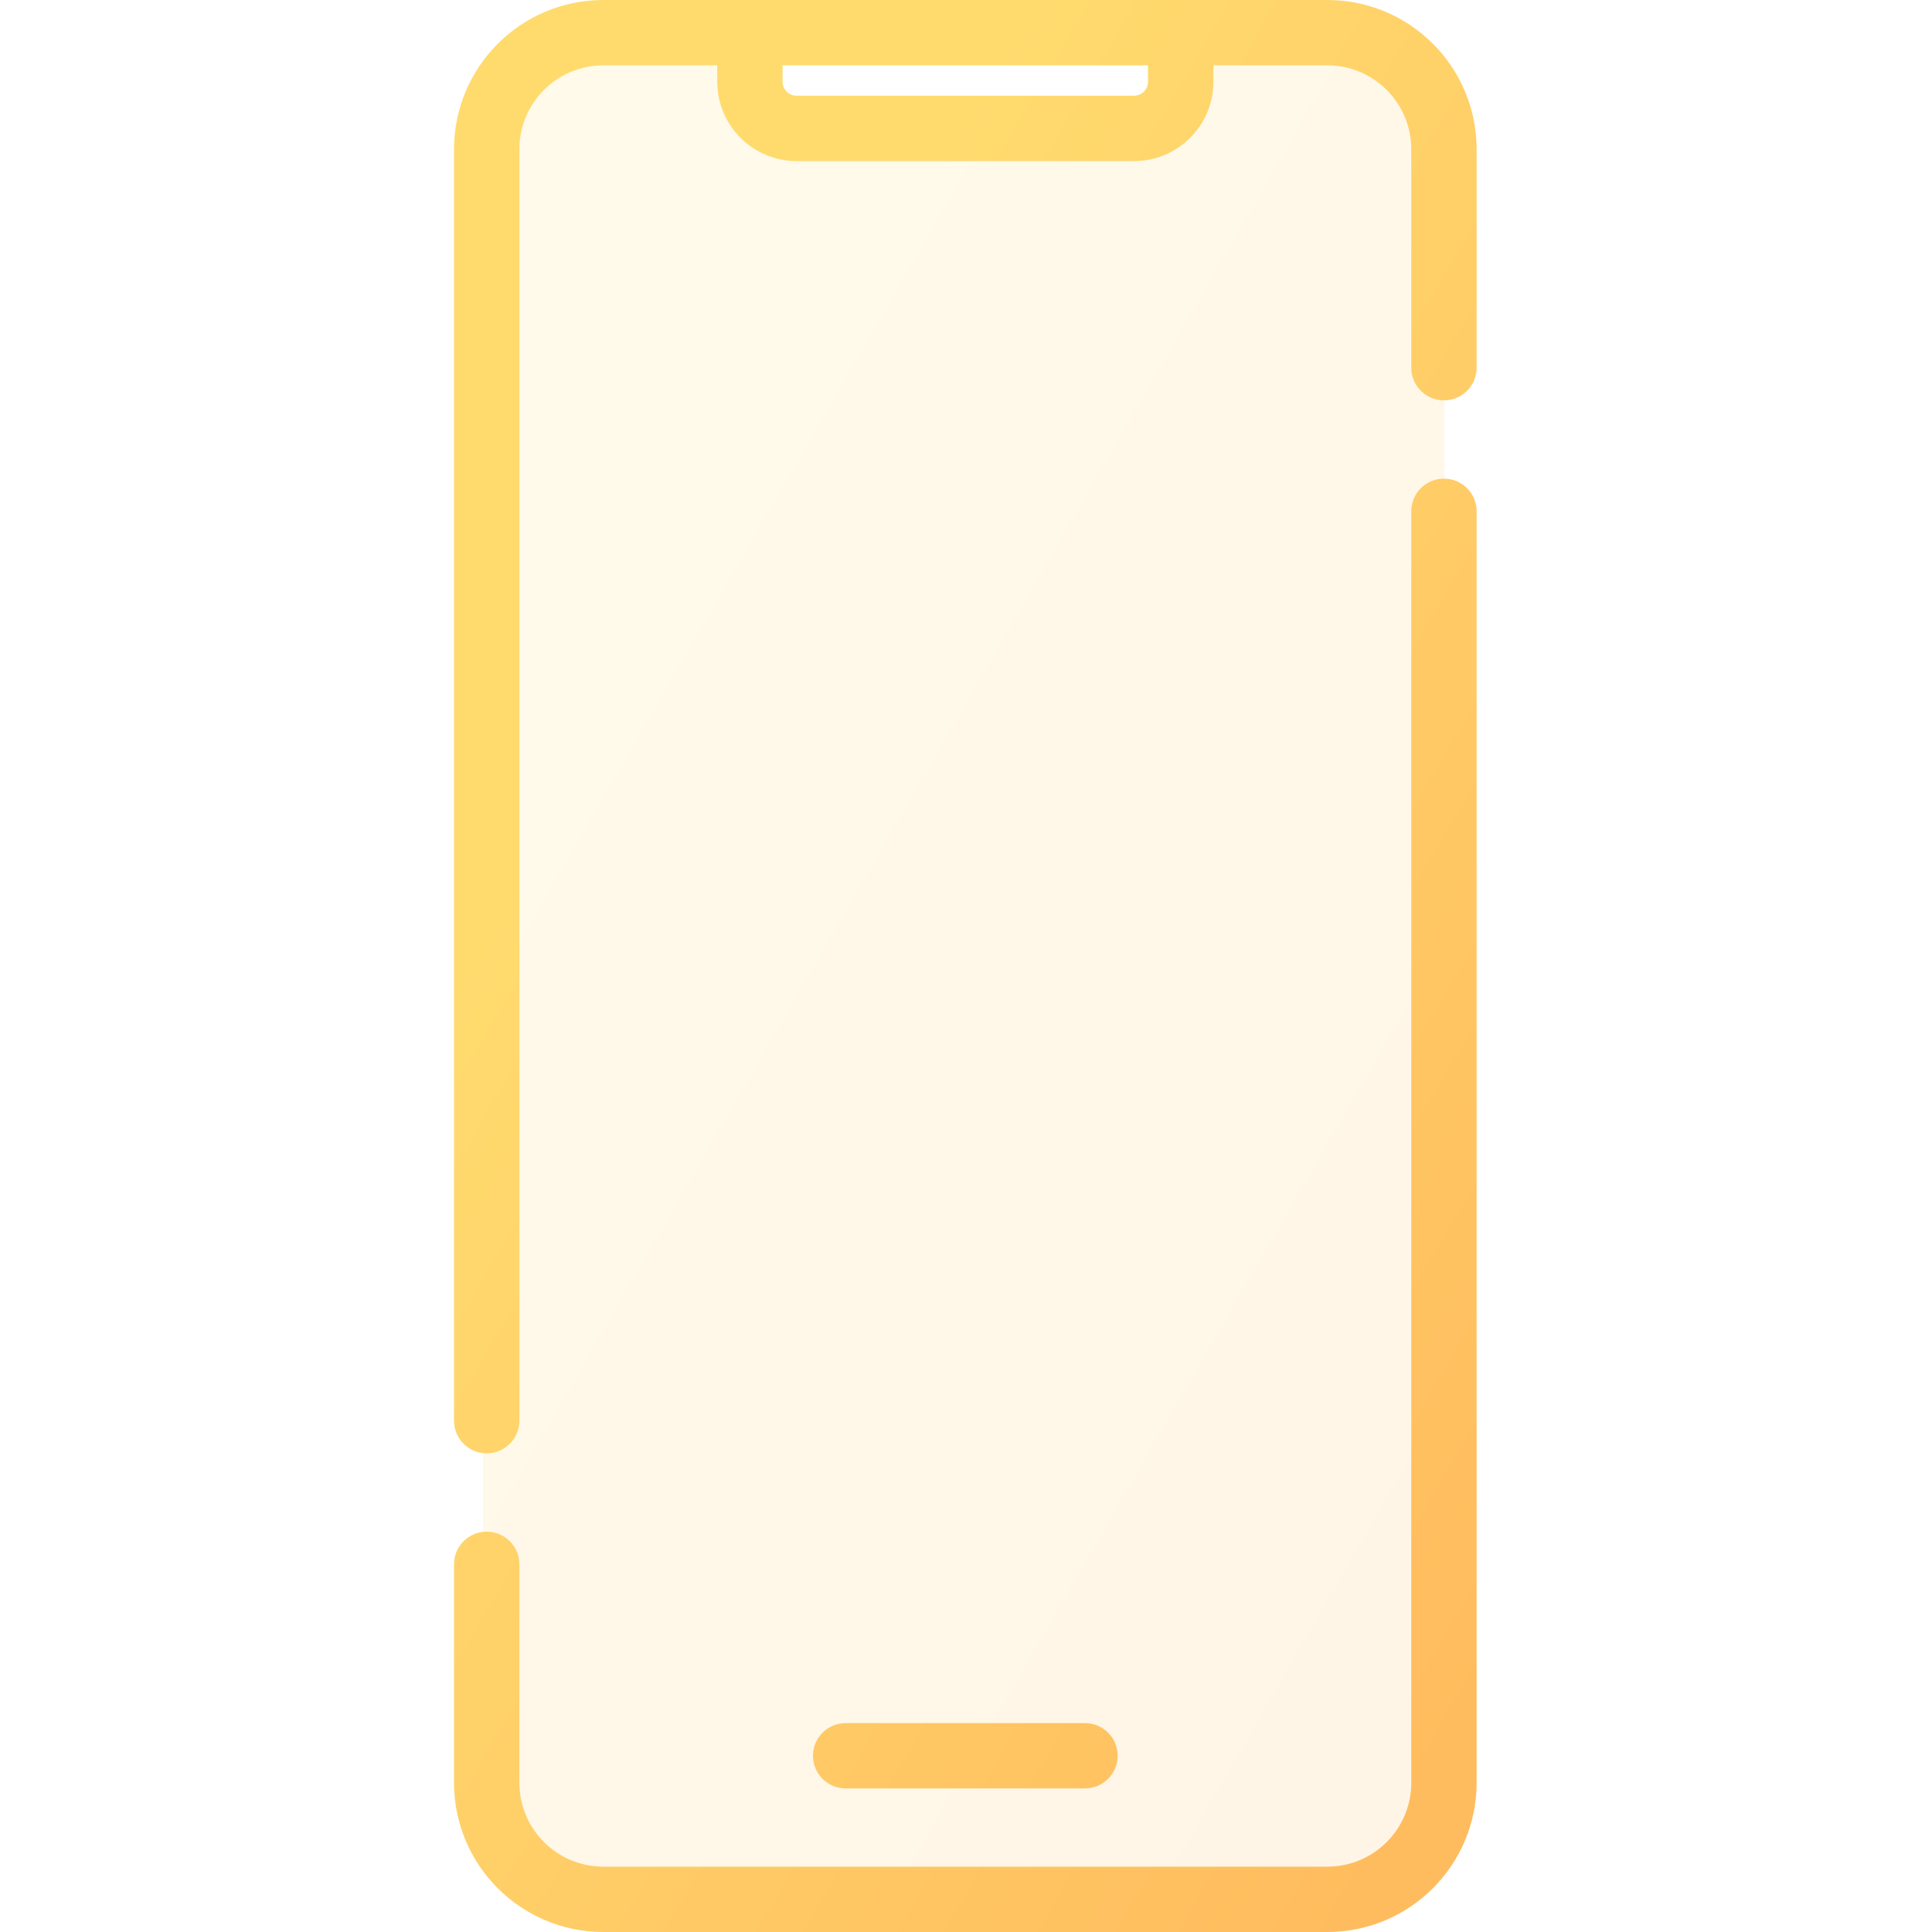
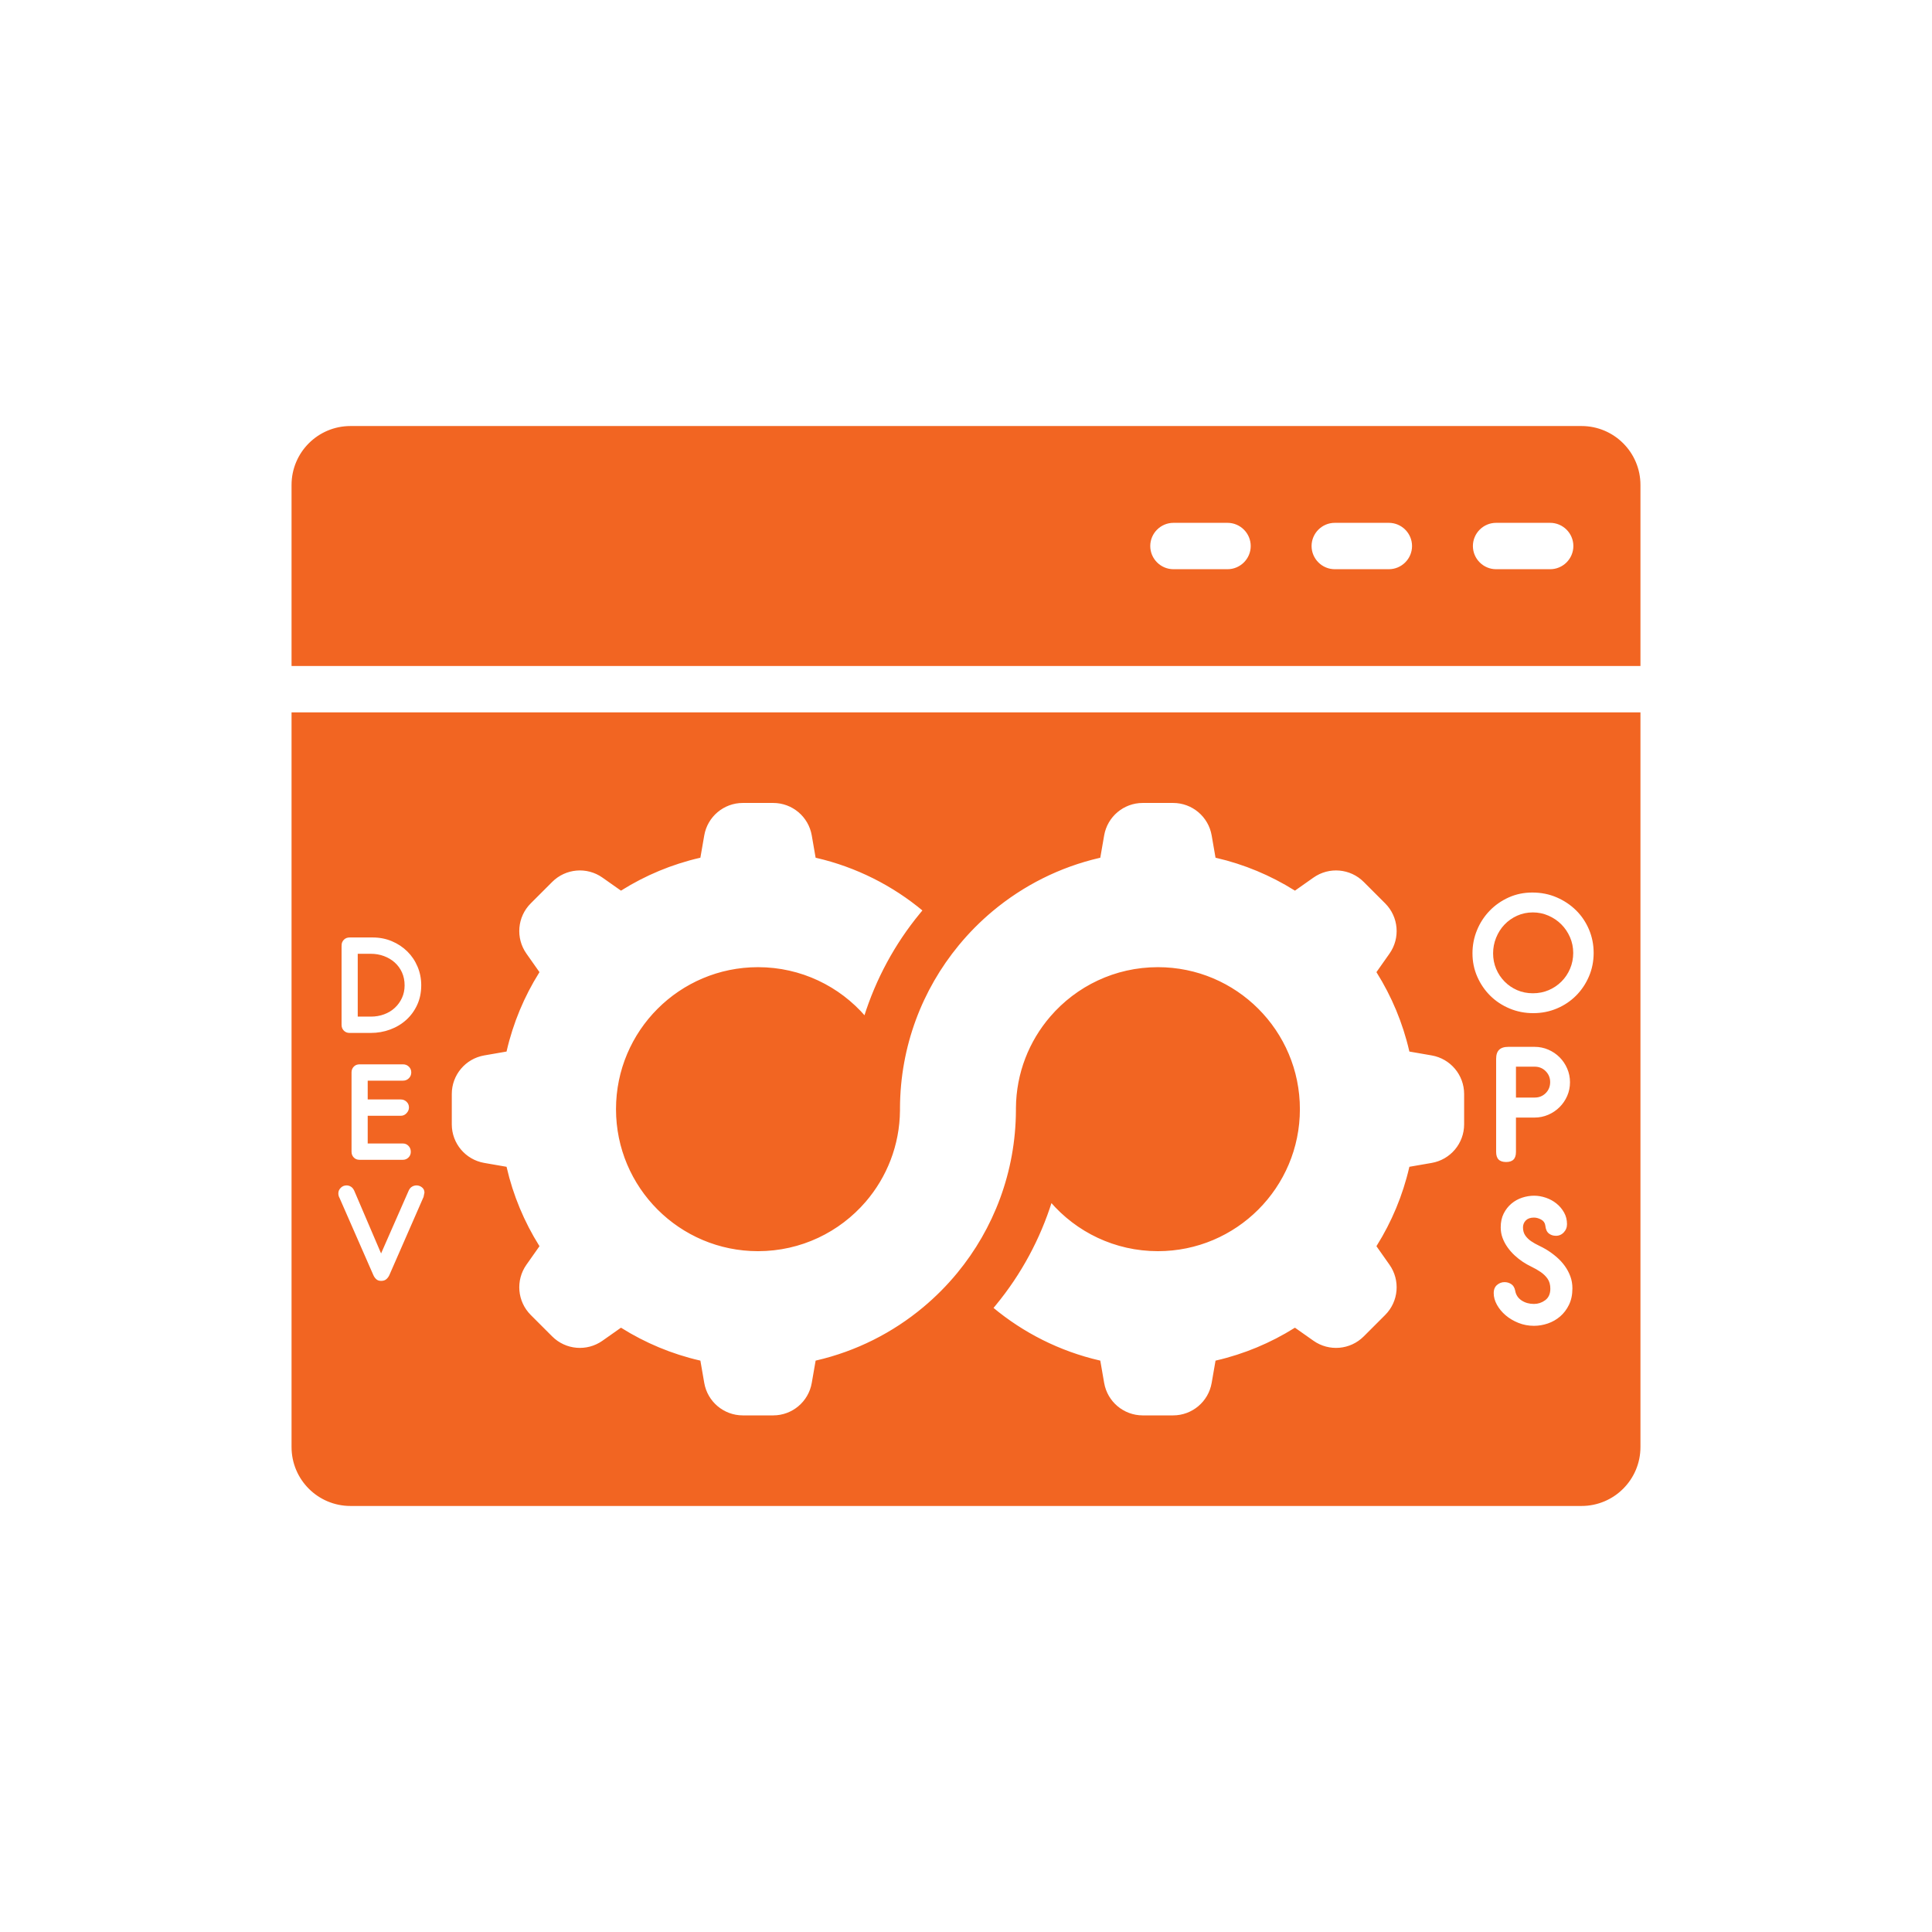
- <svg xmlns="http://www.w3.org/2000/svg" width="40" height="40" viewBox="0 0 22 40" fill="none">
-   <path opacity="0.15" fill-rule="evenodd" clip-rule="evenodd" d="M3 1C1.895 1 1 1.895 1 3V37C1 38.105 1.895 39 3 39H18.9C20.005 39 20.9 38.105 20.9 37V3C20.9 1.895 20.005 1 18.9 1H15.663V2H6.237V1H3Z" fill="url(#paint0_linear)" />
-   <path d="M8.509 35.675C8.135 35.675 7.832 35.977 7.832 36.351C7.832 36.724 8.135 37.027 8.509 37.027V35.675ZM13.463 37.027C13.837 37.027 14.14 36.724 14.14 36.351C14.14 35.977 13.837 35.675 13.463 35.675V37.027ZM0.4 29.414C0.4 29.788 0.703 30.09 1.076 30.09C1.45 30.09 1.753 29.788 1.753 29.414H0.4ZM1.753 32.387C1.753 32.013 1.45 31.711 1.076 31.711C0.703 31.711 0.4 32.013 0.4 32.387H1.753ZM20.219 7.613C20.219 7.987 20.522 8.289 20.895 8.289C21.269 8.289 21.572 7.987 21.572 7.613H20.219ZM21.572 10.586C21.572 10.212 21.269 9.91 20.895 9.91C20.522 9.91 20.219 10.212 20.219 10.586H21.572ZM18.48 38.647H3.492V40H18.48V38.647ZM3.492 1.353H6.527V0H3.492V1.353ZM5.85 1.692H7.203V0.676H5.85V1.692ZM7.493 3.335H14.479V1.982H7.493V3.335ZM6.527 1.353H15.445V0H6.527V1.353ZM15.445 1.353H18.48V0H15.445V1.353ZM16.122 1.692V0.676H14.769V1.692H16.122ZM8.509 37.027H13.463V35.675H8.509V37.027ZM1.753 29.414V3.092H0.4V29.414H1.753ZM1.753 36.908V32.387H0.4V36.908H1.753ZM20.219 3.092V7.613H21.572V3.092H20.219ZM20.219 10.586V36.908H21.572V10.586H20.219ZM14.479 3.335C15.386 3.335 16.122 2.599 16.122 1.692H14.769C14.769 1.852 14.639 1.982 14.479 1.982V3.335ZM3.492 38.647C2.531 38.647 1.753 37.869 1.753 36.908H0.4C0.4 38.616 1.784 40 3.492 40V38.647ZM18.48 40C20.188 40 21.572 38.616 21.572 36.908H20.219C20.219 37.869 19.441 38.647 18.48 38.647V40ZM18.48 1.353C19.441 1.353 20.219 2.131 20.219 3.092H21.572C21.572 1.384 20.188 0 18.48 0V1.353ZM5.85 1.692C5.85 2.599 6.586 3.335 7.493 3.335V1.982C7.333 1.982 7.203 1.852 7.203 1.692H5.85ZM3.492 0C1.784 0 0.4 1.384 0.4 3.092H1.753C1.753 2.131 2.531 1.353 3.492 1.353V0Z" fill="url(#paint1_linear)" />
-   <defs>
-     <linearGradient id="paint0_linear" x1="2.128" y1="1" x2="30.702" y2="17.524" gradientUnits="userSpaceOnUse">
-       <stop offset="0.259" stop-color="#FFDB6E" />
-       <stop offset="1" stop-color="#FFBC5E" />
-     </linearGradient>
-     <linearGradient id="paint1_linear" x1="1.6" y1="8.08974e-07" x2="31.837" y2="17.673" gradientUnits="userSpaceOnUse">
-       <stop offset="0.259" stop-color="#FFDB6E" />
-       <stop offset="1" stop-color="#FFBC5E" />
-     </linearGradient>
-   </defs>
+ <svg xmlns="http://www.w3.org/2000/svg" width="800px" height="800px" viewBox="0 0 1000 1000" id="Layer_2" version="1.1" xml:space="preserve" fill="#f26522" stroke="#f26522">
+   <g id="SVGRepo_bgCarrier" stroke-width="0" />
+   <g id="SVGRepo_tracerCarrier" stroke-linecap="round" stroke-linejoin="round" />
+   <g id="SVGRepo_iconCarrier">
+     <g>
+       <path d="M818.596,221.014H181.404c-16.569,0-30,13.431-30,30v93.212h697.192v-93.212 C848.596,234.445,835.165,221.014,818.596,221.014z M635.371,295.12h-28c-6.875,0-12.5-5.625-12.5-12.5s5.625-12.5,12.5-12.5h28 c6.875,0,12.5,5.625,12.5,12.5S642.246,295.12,635.371,295.12z M718.871,295.12h-28c-6.875,0-12.5-5.625-12.5-12.5 s5.625-12.5,12.5-12.5h28c6.875,0,12.5,5.625,12.5,12.5S725.746,295.12,718.871,295.12z M802.371,295.12h-28 c-6.875,0-12.5-5.625-12.5-12.5s5.625-12.5,12.5-12.5h28c6.875,0,12.5,5.625,12.5,12.5S809.246,295.12,802.371,295.12z" style="fill:#;" />
+       <path d="M799.702,565.448c1.441-1.431,2.161-3.229,2.161-5.392c0-2.036-0.72-3.785-2.161-5.249 c-1.441-1.463-3.215-2.195-5.327-2.195h-9.215v14.984h9.215C796.487,567.596,798.262,566.88,799.702,565.448z" style="fill:#;" />
+       <path d="M198.647,524.545c2.072-0.769,3.864-1.857,5.378-3.264c1.513-1.405,2.709-3.064,3.585-4.974 c0.876-1.91,1.315-4.006,1.315-6.288c0-2.387-0.439-4.549-1.315-6.487c-0.876-1.936-2.084-3.595-3.625-4.974 c-1.541-1.379-3.346-2.454-5.417-3.223c-2.072-0.769-4.275-1.155-6.612-1.155h-6.293v31.518h6.293 C194.345,525.698,196.575,525.314,198.647,524.545z" style="fill:#;" />
+       <path d="M779.113,507.685c1.818,1.851,3.938,3.301,6.363,4.353c2.423,1.052,5.071,1.579,7.941,1.579 c2.87,0,5.533-0.526,7.989-1.579c2.455-1.052,4.607-2.503,6.458-4.353c1.849-1.85,3.301-4.019,4.353-6.506 c1.052-2.488,1.579-5.134,1.579-7.941c0-2.806-0.543-5.454-1.626-7.941c-1.085-2.488-2.552-4.655-4.401-6.506 c-1.851-1.849-4.018-3.316-6.506-4.401c-2.488-1.084-5.104-1.626-7.845-1.626c-2.87,0-5.534,0.559-7.989,1.674 c-2.456,1.117-4.577,2.616-6.362,4.497c-1.786,1.882-3.19,4.083-4.21,6.602c-1.021,2.52-1.531,5.151-1.531,7.893 c0,2.807,0.51,5.422,1.531,7.845C775.875,503.699,777.295,505.835,779.113,507.685z" style="fill:#;" />
+       <path d="M151.404,748.986c0,16.569,13.431,30,30,30h637.192c16.569,0,30-13.431,30-30v-379.76H151.404 V748.986z M812.565,675.556c-1.208,2.485-2.78,4.556-4.711,6.213c-1.933,1.657-4.108,2.899-6.524,3.728 c-2.417,0.828-4.867,1.243-7.352,1.243c-2.899,0-5.643-0.517-8.232-1.553c-2.589-1.036-4.851-2.382-6.783-4.038 c-1.933-1.657-3.469-3.521-4.608-5.592c-1.139-2.071-1.709-4.142-1.709-6.213c0-2.002,0.621-3.537,1.864-4.608 c1.243-1.069,2.657-1.605,4.246-1.605c1.38,0,2.64,0.38,3.779,1.139c1.139,0.76,1.88,2.003,2.226,3.728 c0.345,2.003,1.38,3.573,3.107,4.712c1.725,1.139,3.762,1.708,6.109,1.708c2.001,0,3.831-0.603,5.488-1.812 c1.657-1.207,2.485-3.055,2.485-5.54c0-2.001-0.45-3.64-1.346-4.919c-0.898-1.276-2.055-2.398-3.469-3.365 c-1.416-0.966-2.951-1.846-4.608-2.641c-1.657-0.793-3.21-1.673-4.66-2.641c-1.45-0.966-2.865-2.087-4.246-3.365 c-1.382-1.277-2.624-2.692-3.728-4.246c-1.105-1.553-1.985-3.21-2.64-4.97c-0.657-1.76-0.984-3.641-0.984-5.643 c0-2.83,0.534-5.297,1.605-7.404c1.07-2.105,2.45-3.865,4.142-5.281c1.691-1.414,3.589-2.468,5.695-3.158 c2.105-0.689,4.228-1.036,6.368-1.036c2.071,0,4.158,0.363,6.265,1.088c2.105,0.725,3.987,1.76,5.644,3.107 c1.657,1.346,3.003,2.951,4.038,4.815c1.035,1.864,1.553,3.935,1.553,6.213c0,1.796-0.605,3.331-1.812,4.608 c-1.209,1.278-2.676,1.916-4.401,1.916c-1.589,0-2.935-0.448-4.038-1.346c-1.105-0.896-1.76-2.346-1.967-4.349 c-0.139-1.243-0.795-2.175-1.968-2.796c-1.175-0.621-2.314-0.932-3.417-0.932c-1.726,0-3.021,0.45-3.883,1.346 c-0.864,0.898-1.294,1.968-1.294,3.21c0,1.589,0.379,2.917,1.139,3.987c0.759,1.071,1.725,2.003,2.9,2.796 c1.173,0.794,2.449,1.519,3.831,2.174c1.38,0.657,2.657,1.33,3.831,2.02c1.932,1.174,3.744,2.485,5.436,3.935 c1.691,1.45,3.158,3.038,4.401,4.763c1.243,1.726,2.226,3.573,2.951,5.54c0.725,1.967,1.087,4.09,1.087,6.368 C814.378,670.172,813.772,673.071,812.565,675.556z M773.899,596.227V548.03c0-4.453,2.258-6.681,6.776-6.681h13.648 c2.544,0,4.963,0.494,7.253,1.479c2.291,0.987,4.295,2.338,6.013,4.056c1.718,1.718,3.069,3.722,4.056,6.013 c0.986,2.291,1.479,4.71,1.479,7.254c0,2.61-0.495,5.043-1.485,7.301c-0.99,2.259-2.346,4.247-4.07,5.965 c-1.724,1.718-3.736,3.07-6.034,4.056c-2.298,0.987-4.724,1.479-7.277,1.479h-9.098v17.275c0,3.818-1.861,5.727-5.583,5.727 C775.792,601.954,773.899,600.045,773.899,596.227z M764.044,481.23c1.594-3.858,3.811-7.255,6.649-10.19 c2.837-2.933,6.171-5.262,9.998-6.984c3.827-1.722,7.972-2.584,12.438-2.584c4.593,0,8.85,0.846,12.773,2.536 c3.923,1.691,7.334,3.971,10.237,6.841c2.902,2.87,5.167,6.236,6.793,10.094c1.627,3.86,2.44,7.957,2.44,12.294 c0,4.401-0.83,8.532-2.487,12.39c-1.66,3.86-3.923,7.224-6.793,10.094c-2.87,2.87-6.235,5.119-10.094,6.745 c-3.86,1.626-7.989,2.44-12.39,2.44c-4.401,0-8.548-0.813-12.438-2.44c-3.891-1.627-7.271-3.858-10.142-6.697 c-2.87-2.838-5.151-6.171-6.841-9.998c-1.691-3.827-2.536-7.941-2.536-12.342C761.652,489.156,762.449,485.09,764.044,481.23z M233.342,566.248c0-10.098,7.265-18.732,17.215-20.457l11.216-1.945c3.372-14.611,9.142-28.301,16.859-40.65l-6.569-9.325 c-5.816-8.255-4.848-19.497,2.292-26.638l11.113-11.113c7.14-7.14,18.383-8.108,26.638-2.293l9.326,6.57 c12.349-7.717,26.04-13.487,40.65-16.859l1.945-11.216c1.725-9.949,10.359-17.215,20.457-17.215H400.2 c10.098,0,18.732,7.265,20.457,17.215l1.946,11.222c20.773,4.796,39.699,14.419,55.529,27.633l-1.58,1.92 c-13.04,15.82-22.81,33.99-28.89,53.37c-13.39-15.53-33.2-25.36-55.32-25.36c-40.31,0-73,32.68-73,73c0,40.31,32.69,73,73,73 c22.12,0,41.93-9.83,55.32-25.36c10.89-12.65,17.53-29.07,17.67-47.03v-1.22c0.14-32.08,11.56-61.5,30.51-84.5 c5.33-6.48,11.26-12.45,17.7-17.83c15.83-13.207,34.756-22.828,55.529-27.624l1.946-11.222 c1.725-9.949,10.359-17.215,20.457-17.215h15.716c10.098,0,18.732,7.265,20.457,17.215l1.945,11.216 c14.61,3.372,28.301,9.142,40.65,16.859l9.326-6.57c8.255-5.815,19.498-4.848,26.638,2.293l11.113,11.113 c7.14,7.141,8.108,18.383,2.292,26.638l-6.569,9.325c7.717,12.349,13.487,26.04,16.859,40.65l11.216,1.945 c9.95,1.725,17.215,10.359,17.215,20.457v15.716c0,10.098-7.265,18.732-17.215,20.457l-11.217,1.945 c-3.373,14.609-9.143,28.3-16.86,40.648l6.571,9.327c5.815,8.255,4.848,19.497-2.292,26.638l-11.113,11.113 c-7.14,7.14-18.383,8.108-26.638,2.292l-9.327-6.57c-12.349,7.717-26.039,13.487-40.648,16.86l-1.945,11.217 c-1.725,9.949-10.359,17.215-20.457,17.215h-15.716c-10.098,0-18.732-7.265-20.457-17.215l-1.946-11.222 c-20.773-4.796-39.7-14.416-55.529-27.624l1.6-1.94c13.03-15.82,22.79-33.99,28.88-53.36c13.38,15.53,33.19,25.36,55.31,25.36 c40.31,0,72.99-32.69,72.99-73c0-40.32-32.68-73-72.99-73c-22.12,0-41.93,9.83-55.31,25.36c-10.9,12.64-17.54,29.06-17.68,47.03 v1.22c-0.14,32.08-11.56,61.5-30.5,84.5c-5.34,6.48-11.27,12.45-17.71,17.82c-15.829,13.214-34.755,22.837-55.529,27.633 l-1.946,11.222c-1.725,9.949-10.359,17.215-20.457,17.215h-15.716c-10.098,0-18.732-7.265-20.457-17.215l-1.945-11.217 c-14.609-3.373-28.299-9.143-40.648-16.86l-9.328,6.57c-8.255,5.816-19.498,4.848-26.638-2.292l-11.113-11.113 c-7.14-7.141-8.108-18.383-2.292-26.638l6.571-9.327c-7.717-12.348-13.487-26.039-16.86-40.648l-11.217-1.945 c-9.95-1.725-17.215-10.359-17.215-20.457V566.248z M176.295,489.417c0-1.323,0.437-2.434,1.31-3.334 c0.873-0.899,1.997-1.35,3.374-1.35h11.909c3.652,0,7.038,0.662,10.162,1.985c3.122,1.323,5.835,3.124,8.137,5.399 c2.302,2.276,4.101,4.949,5.398,8.019c1.296,3.07,1.945,6.351,1.945,9.844c0,3.811-0.715,7.264-2.144,10.361 c-1.429,3.096-3.362,5.743-5.795,7.939c-2.435,2.197-5.267,3.89-8.495,5.081c-3.229,1.191-6.643,1.786-10.241,1.786h-10.877 c-1.377,0-2.501-0.449-3.374-1.35c-0.873-0.899-1.31-2.011-1.31-3.334V489.417z M207.416,568.58c1.322,0,2.447,0.447,3.374,1.339 c0.925,0.893,1.389,1.994,1.389,3.307c0,1.207-0.464,2.309-1.389,3.306c-0.927,0.997-2.052,1.496-3.374,1.496h-16.593v13.338 h17.704c1.27,0,2.355,0.46,3.255,1.378c0.899,0.918,1.35,2.059,1.35,3.424c0,1.313-0.45,2.415-1.35,3.307 c-0.9,0.893-1.985,1.338-3.255,1.338H186.1c-1.365,0-2.48-0.449-3.346-1.35c-0.866-0.899-1.299-2.01-1.299-3.334v-41.045 c0-1.323,0.433-2.434,1.299-3.335c0.866-0.899,1.981-1.35,3.346-1.35h22.507c1.322,0,2.447,0.45,3.374,1.35 c0.925,0.901,1.389,2.012,1.389,3.335c0,1.323-0.464,2.448-1.389,3.374c-0.927,0.927-2.052,1.389-3.374,1.389h-17.784v8.733 H207.416z M176.017,614.456c0.926-0.925,2.051-1.389,3.374-1.389c0.899,0,1.747,0.252,2.54,0.754 c0.794,0.503,1.429,1.284,1.905,2.342l13.417,31.359l13.814-31.439c0.476-1.058,1.124-1.826,1.945-2.302 c0.82-0.476,1.68-0.715,2.58-0.715c1.163,0,2.223,0.385,3.176,1.151c0.953,0.768,1.429,1.814,1.429,3.136 c-0.107,0.371-0.186,0.742-0.238,1.112c-0.053,0.371-0.133,0.768-0.238,1.191l-17.783,40.648c-0.424,0.9-1.006,1.655-1.747,2.263 c-0.742,0.609-1.721,0.913-2.938,0.913c-1.111,0-2.024-0.304-2.739-0.913c-0.714-0.608-1.284-1.389-1.707-2.342l-17.466-39.854 c-0.265-0.476-0.45-0.939-0.556-1.389c-0.107-0.449-0.159-0.886-0.159-1.31C174.628,616.454,175.09,615.382,176.017,614.456z" style="fill:#;" />
+     </g>
+   </g>
</svg>
